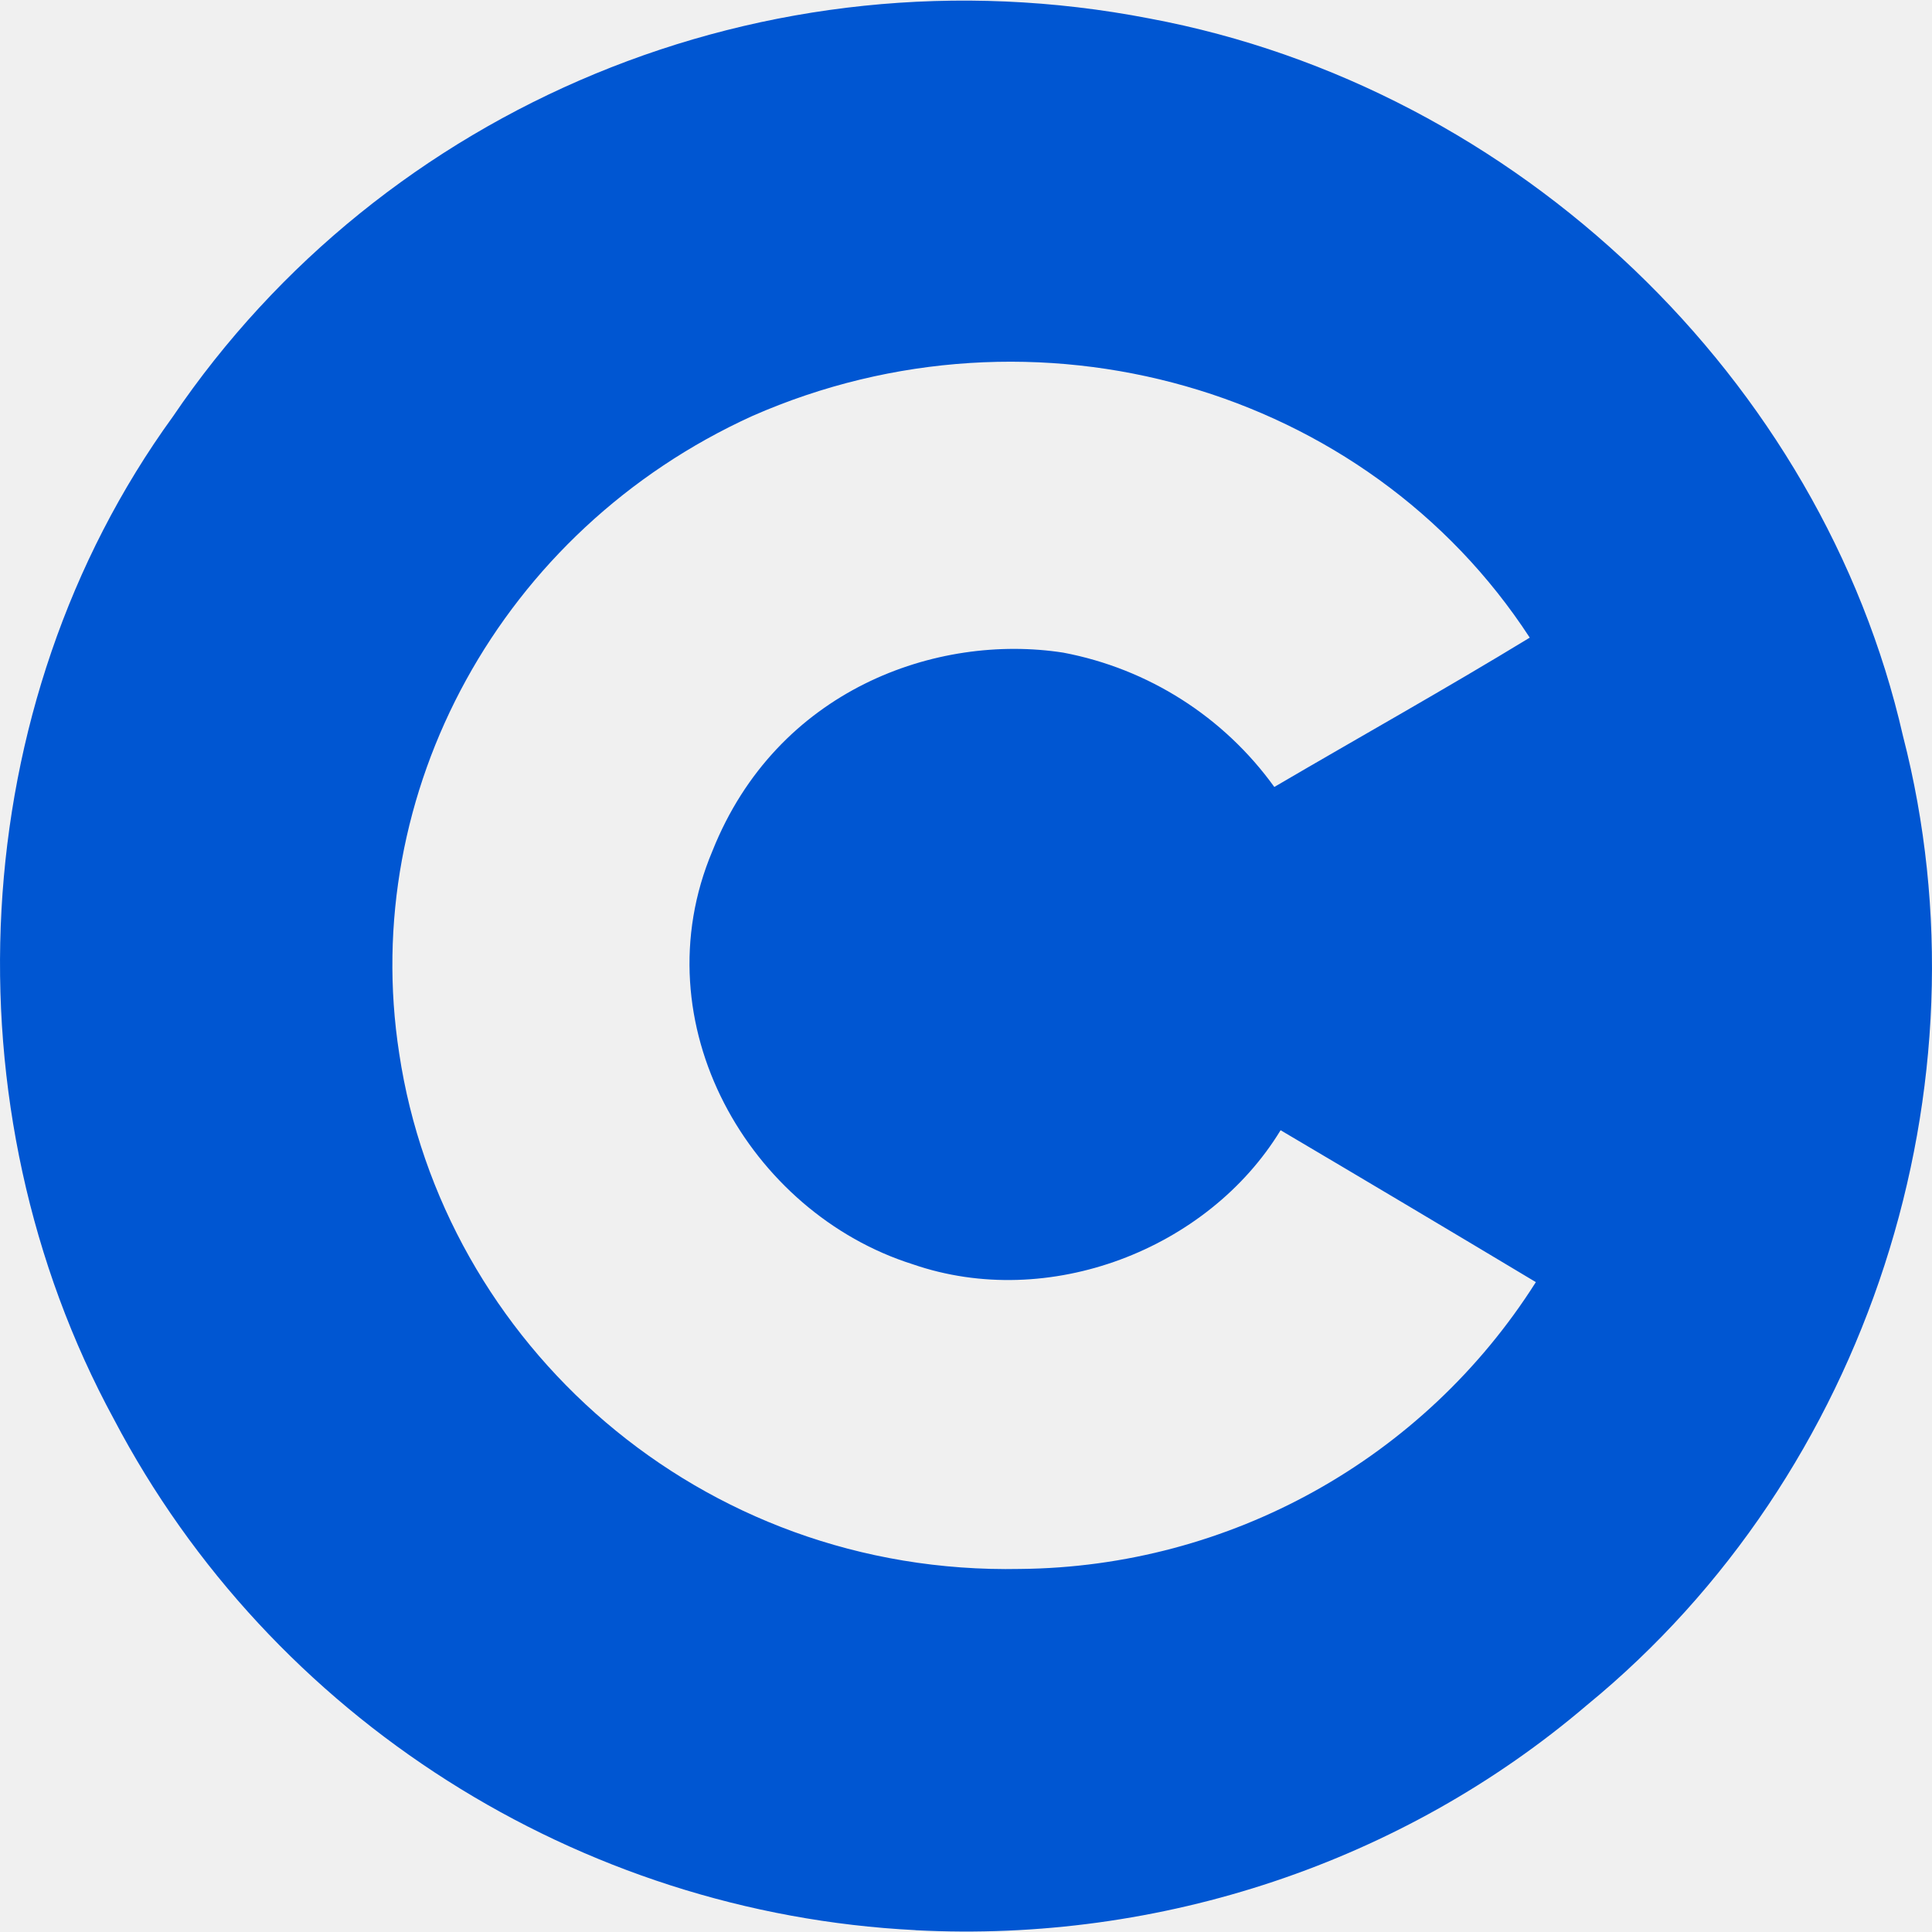
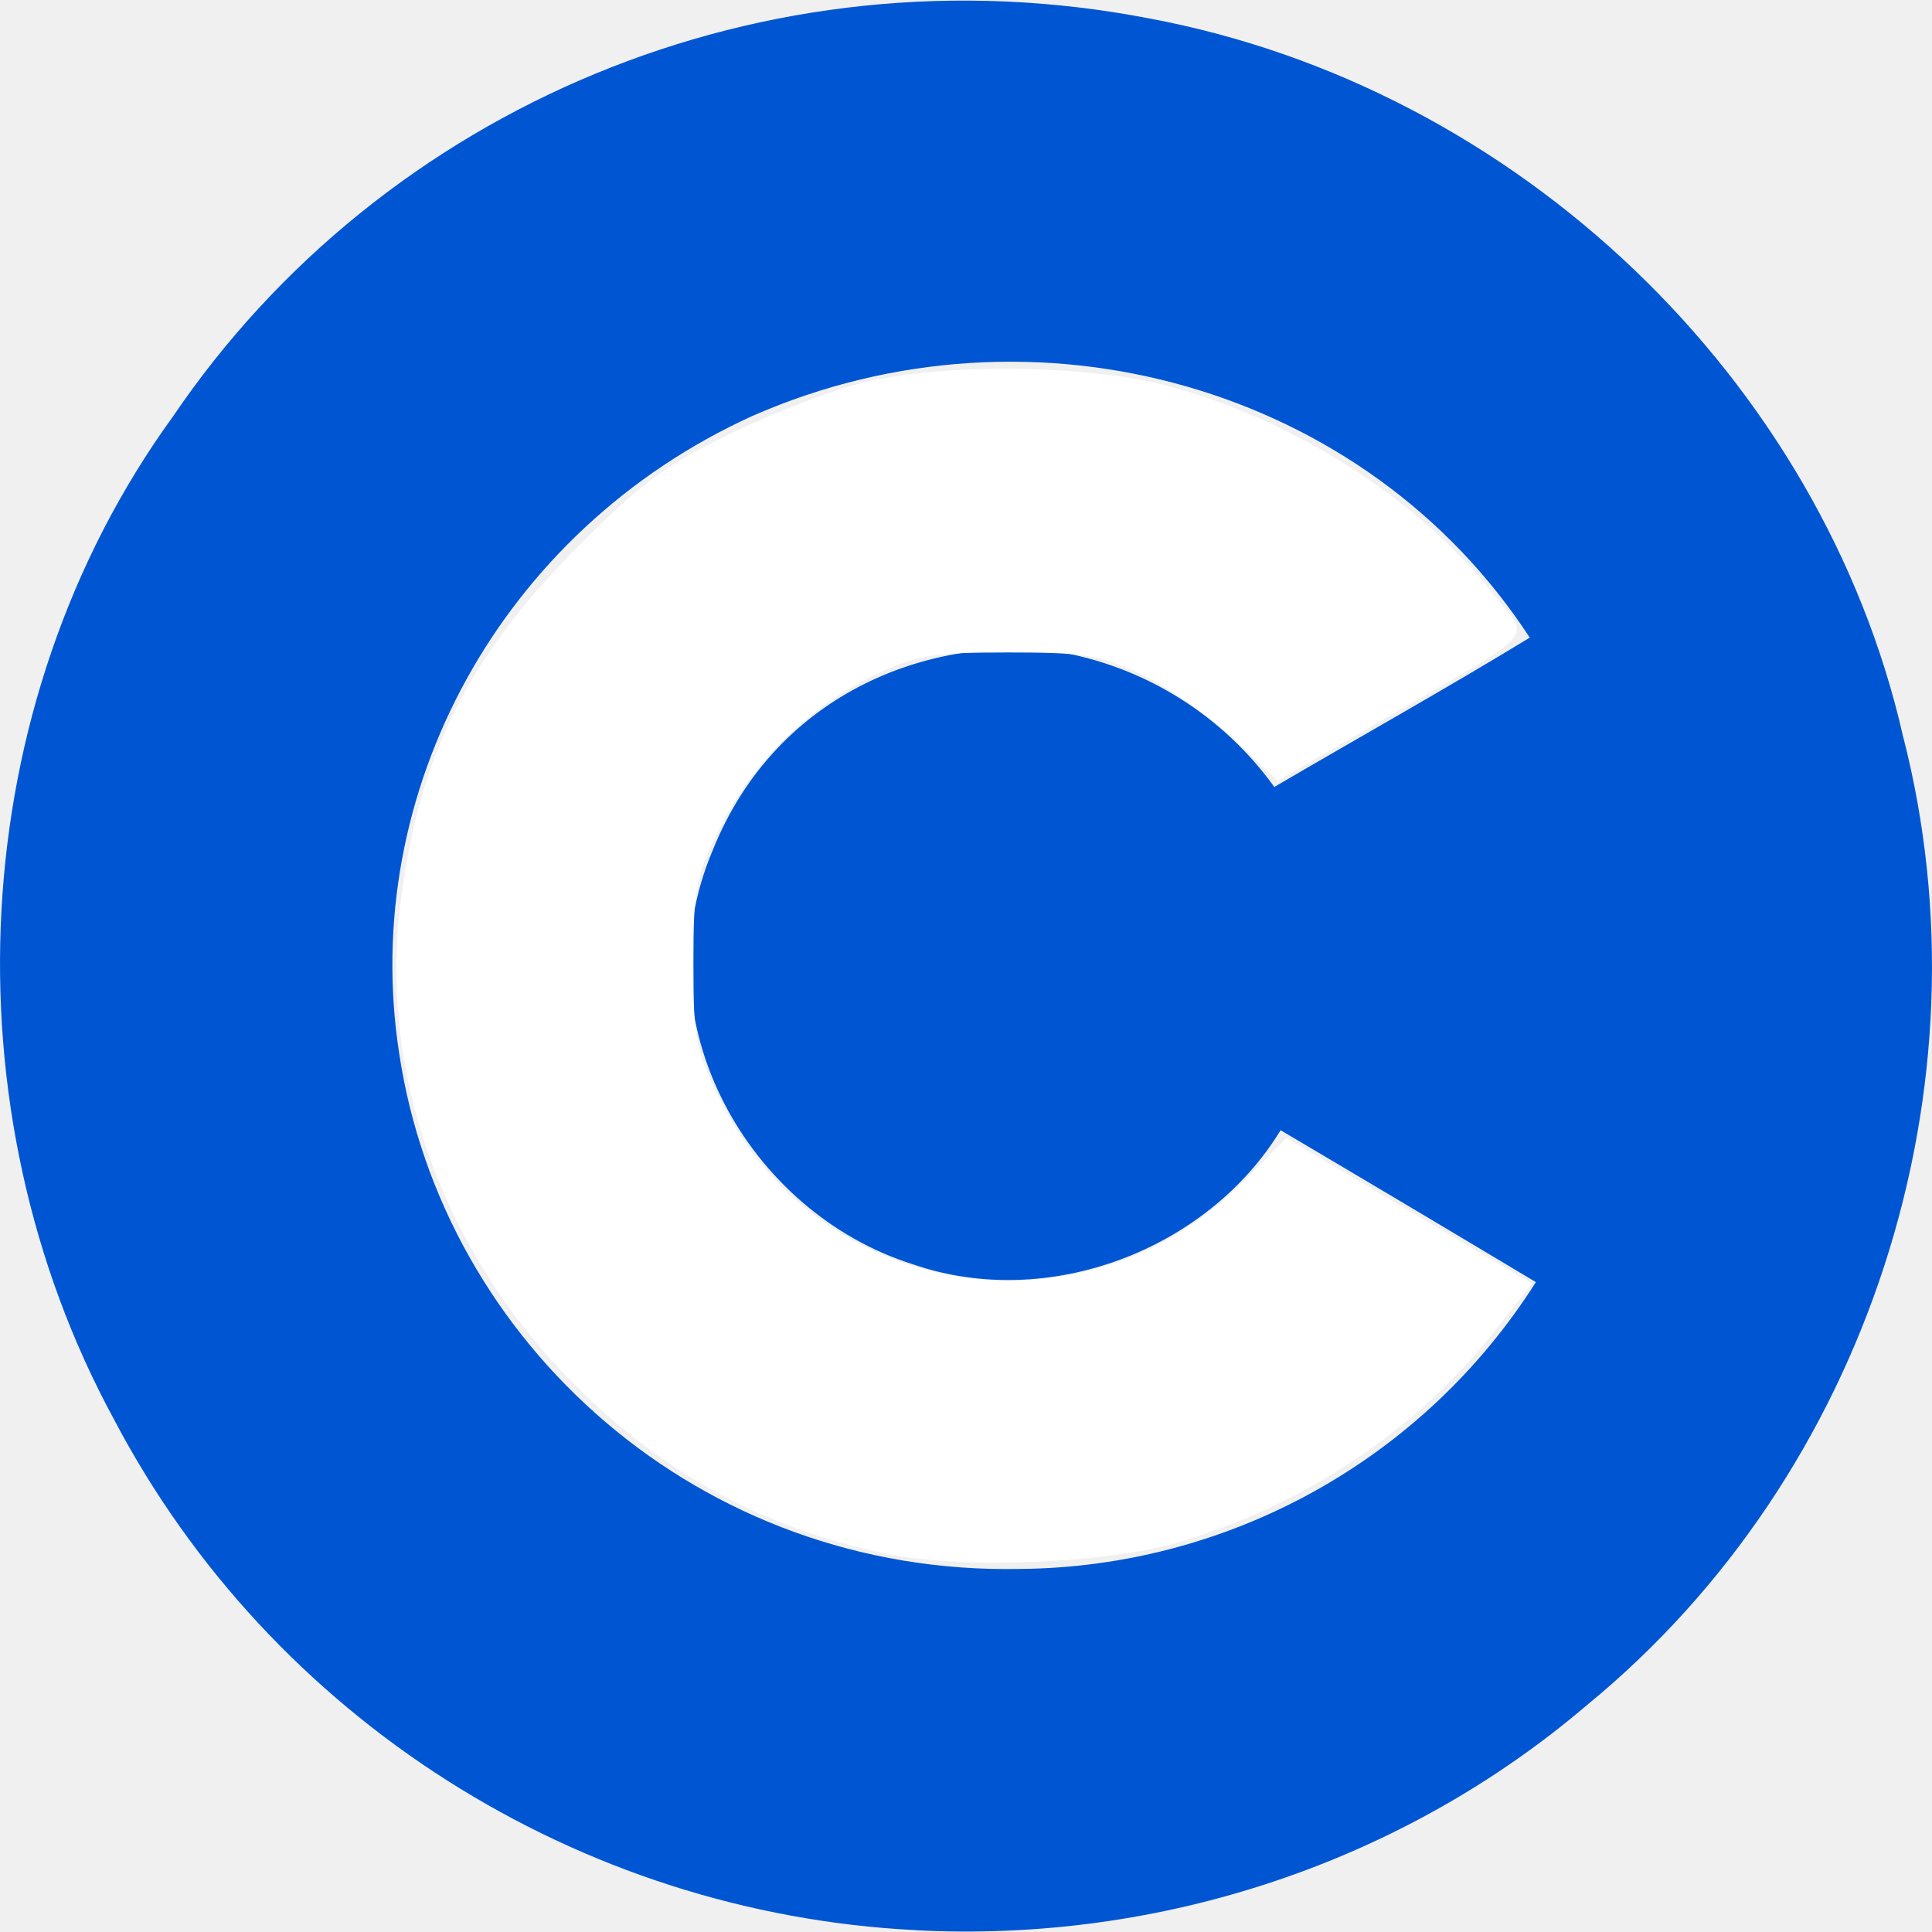
- <svg xmlns="http://www.w3.org/2000/svg" role="img" viewBox="0 0 24 24" fill="#0056D2">
-   <path d="M11.374 23.977c-4.183-.21-8.006-2.626-9.959-6.347-2.097-3.858-1.871-8.864.732-12.454C4.748 1.338 9.497-.698 14.281.23c4.583.857 8.351 4.494 9.358 8.911 1.122 4.344-.423 9.173-3.925 12.04-2.289 1.953-5.295 2.956-8.34 2.797zm7.705-8.05a588.737 588.737 0 0 0-3.171-1.887c-.903 1.483-2.885 2.248-4.57 1.665-2.024-.639-3.394-2.987-2.488-5.134.801-2.009 2.79-2.707 4.357-2.464a4.19 4.19 0 0 1 2.623 1.669c1.077-.631 2.128-1.218 3.173-1.855-2.03-3.118-6.151-4.294-9.656-2.754-3.13 1.423-4.89 4.68-4.388 7.919.54 3.598 3.73 6.486 7.716 6.404a7.664 7.664 0 0 0 6.404-3.563z" />
+ <svg xmlns="http://www.w3.org/2000/svg" role="img" viewBox="0 0 24 24" fill="#0056D2" version="1.1" id="svg6">
+   <defs id="defs10" />
+   <path d="M11.374 23.977c-4.183-.21-8.006-2.626-9.959-6.347-2.097-3.858-1.871-8.864.732-12.454C4.748 1.338 9.497-.698 14.281.23c4.583.857 8.351 4.494 9.358 8.911 1.122 4.344-.423 9.173-3.925 12.04-2.289 1.953-5.295 2.956-8.34 2.797zm7.705-8.05a588.737 588.737 0 0 0-3.171-1.887c-.903 1.483-2.885 2.248-4.57 1.665-2.024-.639-3.394-2.987-2.488-5.134.801-2.009 2.79-2.707 4.357-2.464a4.19 4.19 0 0 1 2.623 1.669c1.077-.631 2.128-1.218 3.173-1.855-2.03-3.118-6.151-4.294-9.656-2.754-3.13 1.423-4.89 4.68-4.388 7.919.54 3.598 3.73 6.486 7.716 6.404a7.664 7.664 0 0 0 6.404-3.563z" id="path4" />
+   <path style="fill:#ffffff;fill-opacity:1;stroke:none;stroke-width:0.102;stroke-opacity:1" d="M 10.989,19.297 C 9.486,18.982 8.244,18.307 7.142,17.204 5.506,15.569 4.705,13.352 4.976,11.208 5.208,9.373 5.812,8.163 7.19,6.779 7.967,5.998 8.251,5.788 9.071,5.388 9.603,5.13 10.348,4.843 10.729,4.751 c 0.995,-0.24 2.755,-0.223 3.75,0.036 1.559,0.406 3.129,1.402 4.052,2.569 0.484,0.612 0.634,0.432 -1.305,1.557 L 15.872,9.699 15.319,9.176 C 15.015,8.889 14.503,8.53 14.182,8.379 13.663,8.136 13.476,8.105 12.529,8.105 c -0.946,0 -1.134,0.031 -1.649,0.273 -0.812,0.381 -1.539,1.095 -1.936,1.901 -0.305,0.62 -0.33,0.745 -0.33,1.691 0,0.946 0.024,1.07 0.33,1.691 1.236,2.511 4.53,3.021 6.511,1.009 l 0.525,-0.533 1.526,0.904 1.526,0.904 -0.438,0.558 c -0.97,1.236 -2.313,2.148 -3.877,2.634 -0.917,0.285 -2.755,0.364 -3.726,0.161 z" id="path14" />
</svg>
